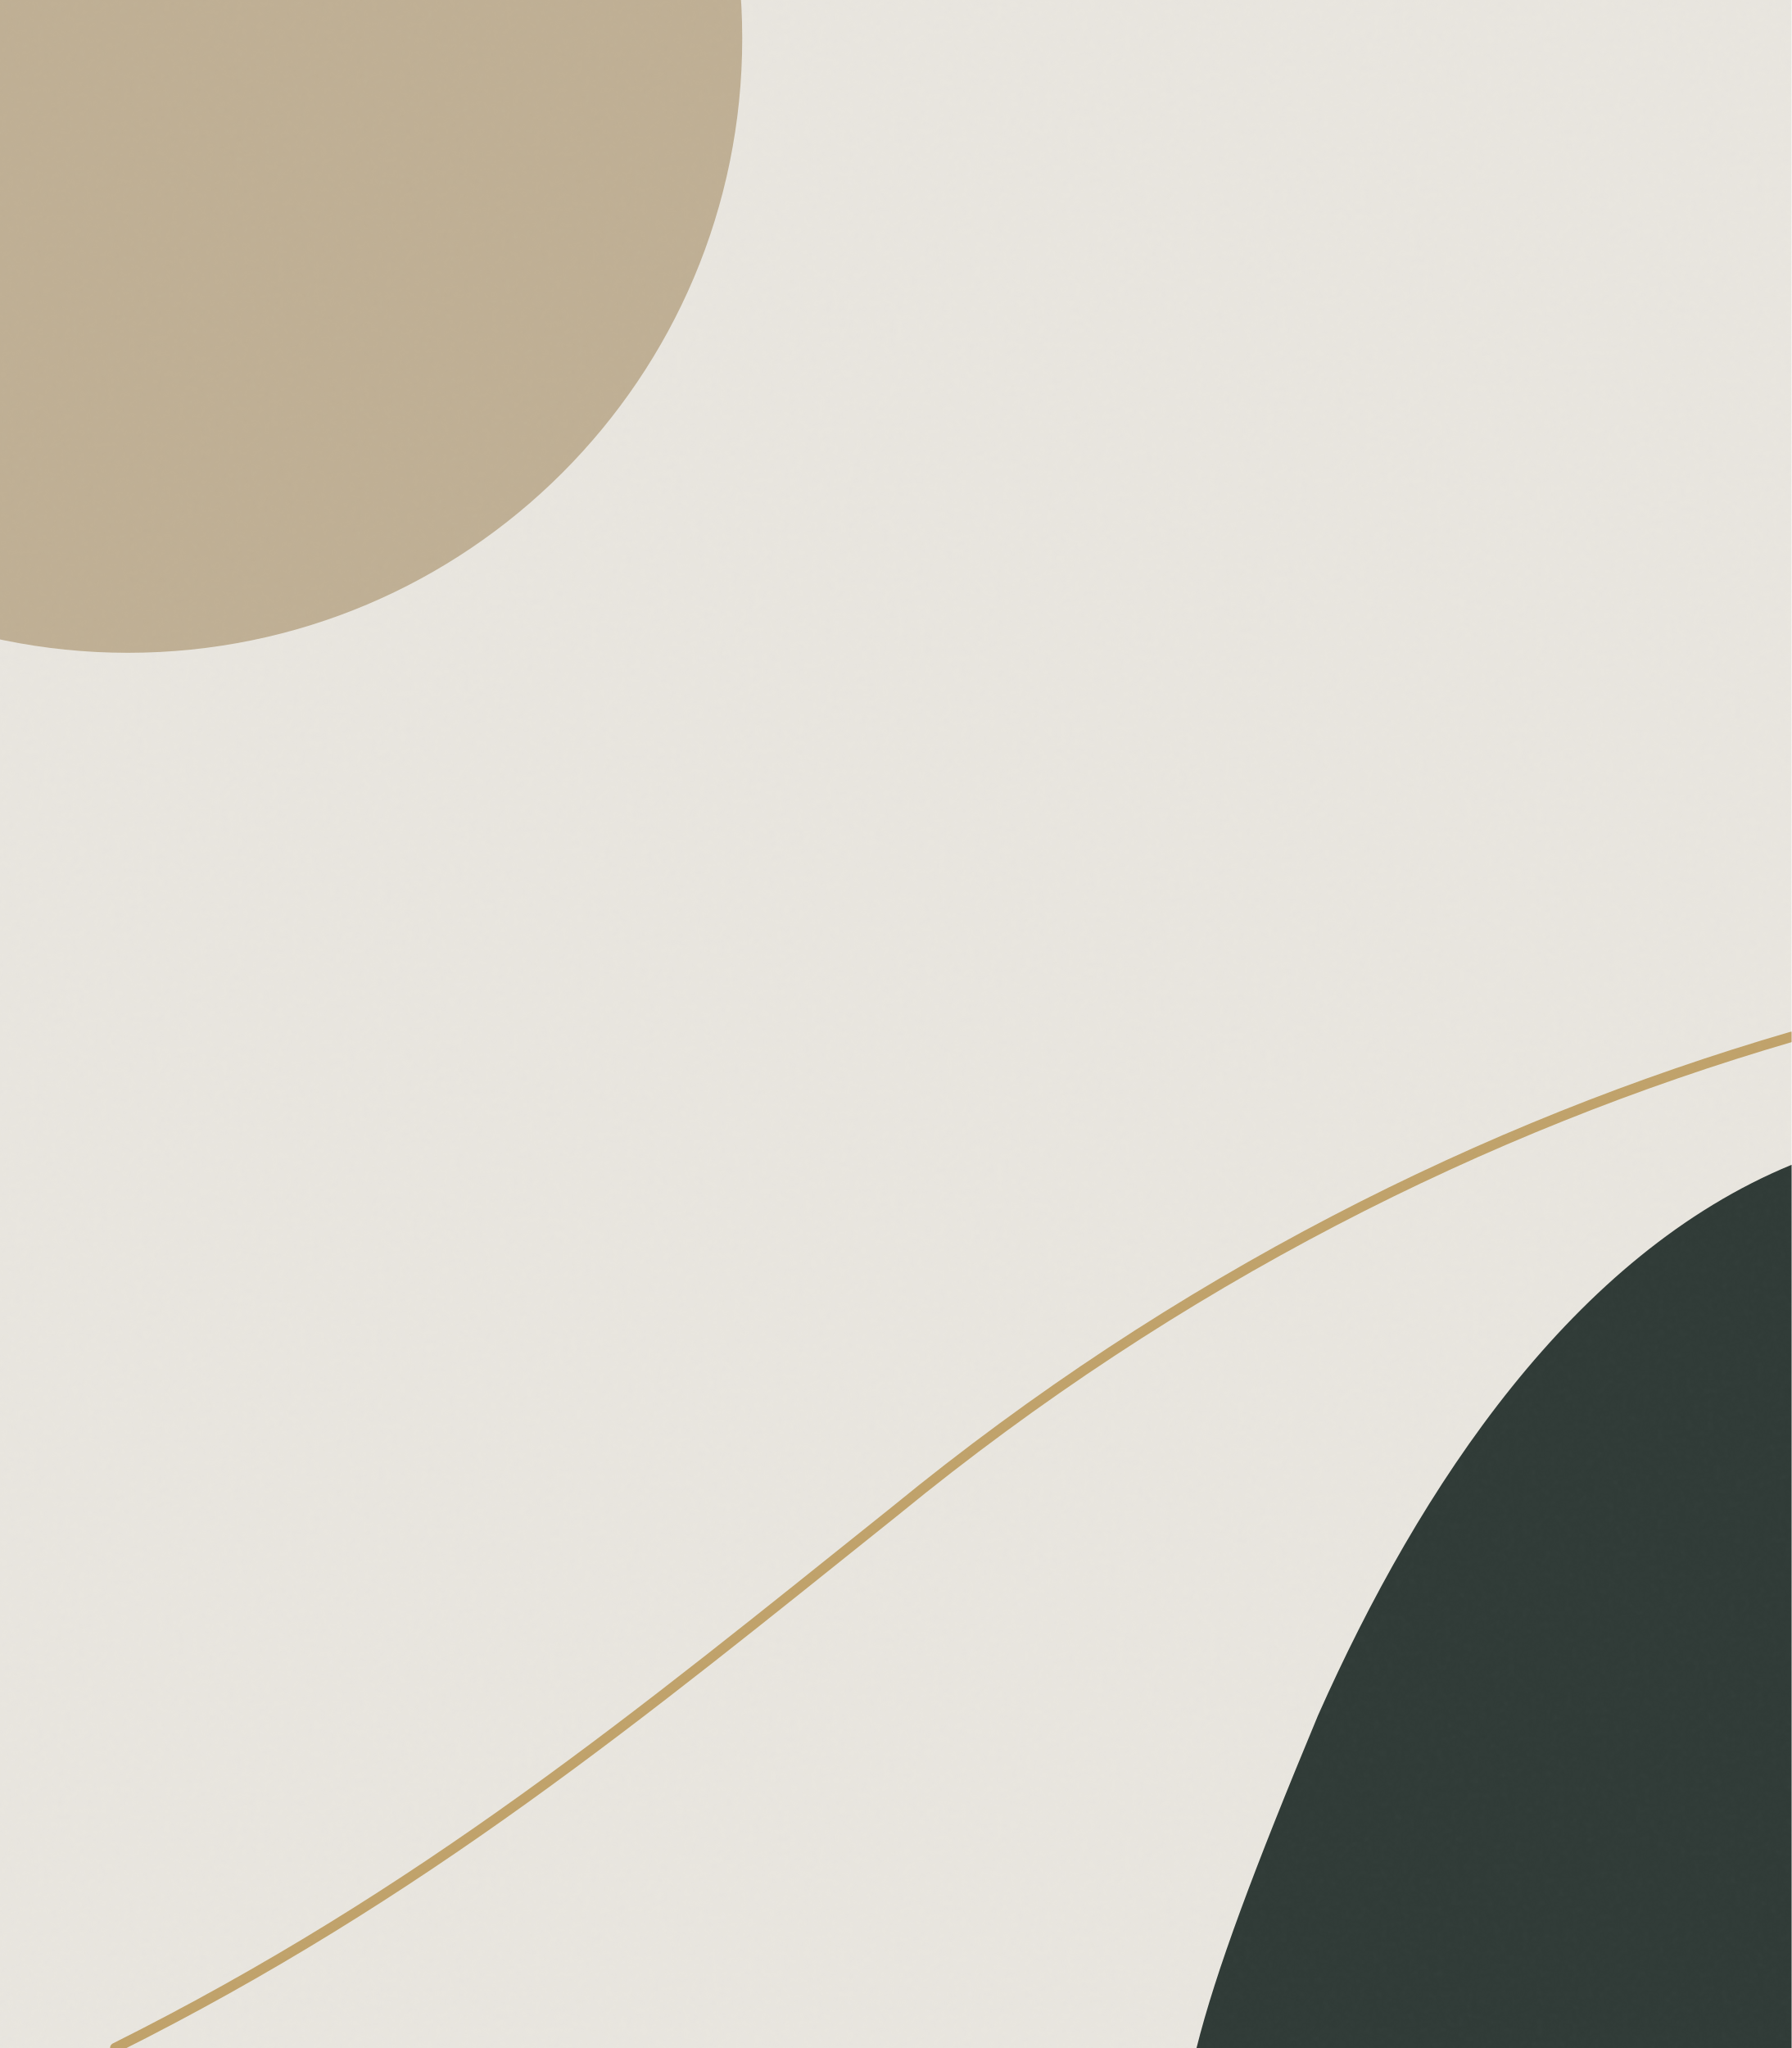
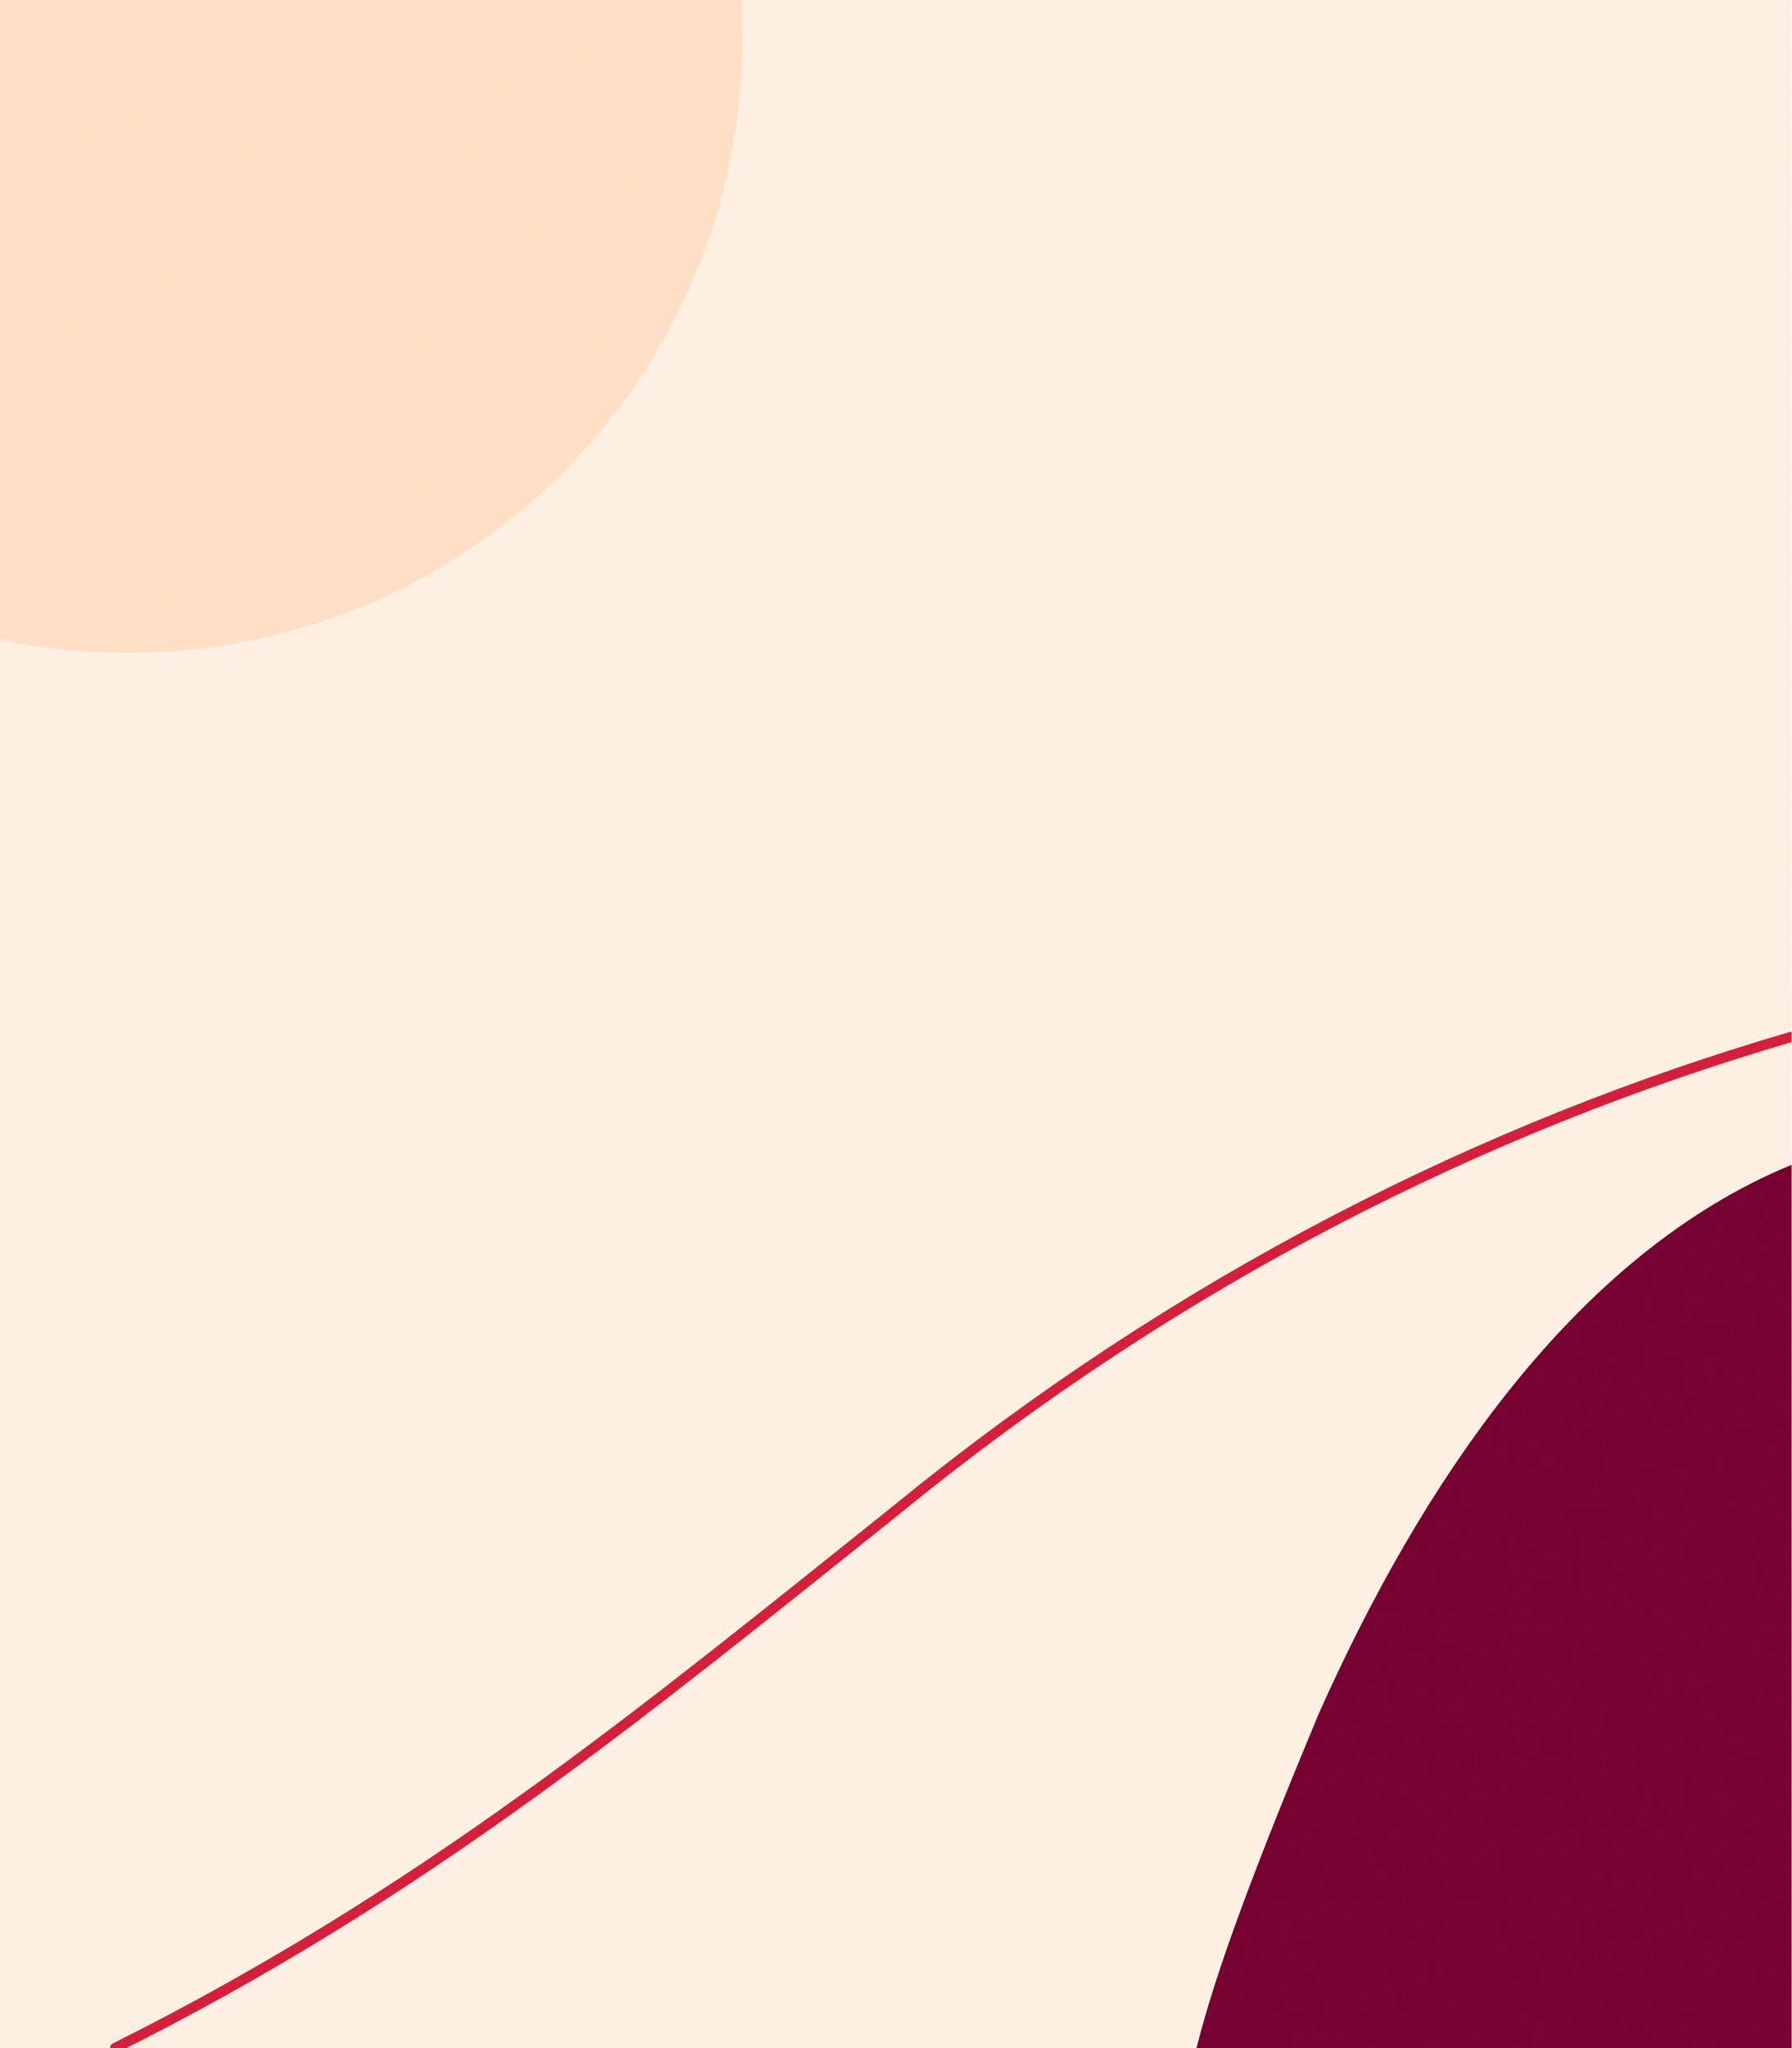
<svg xmlns="http://www.w3.org/2000/svg" viewBox="0 0 280 320" width="280" height="320" preserveAspectRatio="xMidYMid slice" role="img" aria-label="">
  <defs>
    <clipPath id="board">
      <rect width="280" height="320" />
    </clipPath>
    <filter id="grain" x="0" y="0" width="100%" height="100%">
      <feTurbulence type="fractalNoise" baseFrequency="0.9" numOctaves="3" seed="7" result="n" />
      <feColorMatrix in="n" type="saturate" values="0" />
      <feComponentTransfer>
        <feFuncA type="linear" slope="0.05" />
      </feComponentTransfer>
    </filter>
  </defs>
  <g clip-path="url(#board)">
-     <rect width="280" height="320" fill="#E9E6DF" />
-     <circle cx="20" cy="6" r="96" fill="#BFAF94" />
-     <path d="M280 182 C 246 196 222 232 206 268 C 196 292 190 308 187 320 L 280 320 Z" fill="#2F3A36" />
-     <path d="M18 320 C 66 296 100 268 140 236 C 184 200 232 176 280 162" fill="none" stroke="#C0A26A" stroke-width="1.6" stroke-linecap="round" />
+     <rect width="280" height="320" fill="#FFF0E4" />
+     <circle cx="20" cy="6" r="96" fill="#FFE0C5" />
+     <path d="M280 182 C 246 196 222 232 206 268 C 196 292 190 308 187 320 L 280 320 Z" fill="#760031" />
+     <path d="M18 320 C 66 296 100 268 140 236 C 184 200 232 176 280 162" fill="none" stroke="#D51C39" stroke-width="1.6" stroke-linecap="round" />
    <rect width="280" height="320" filter="url(#grain)" opacity="0.55" />
  </g>
</svg>
